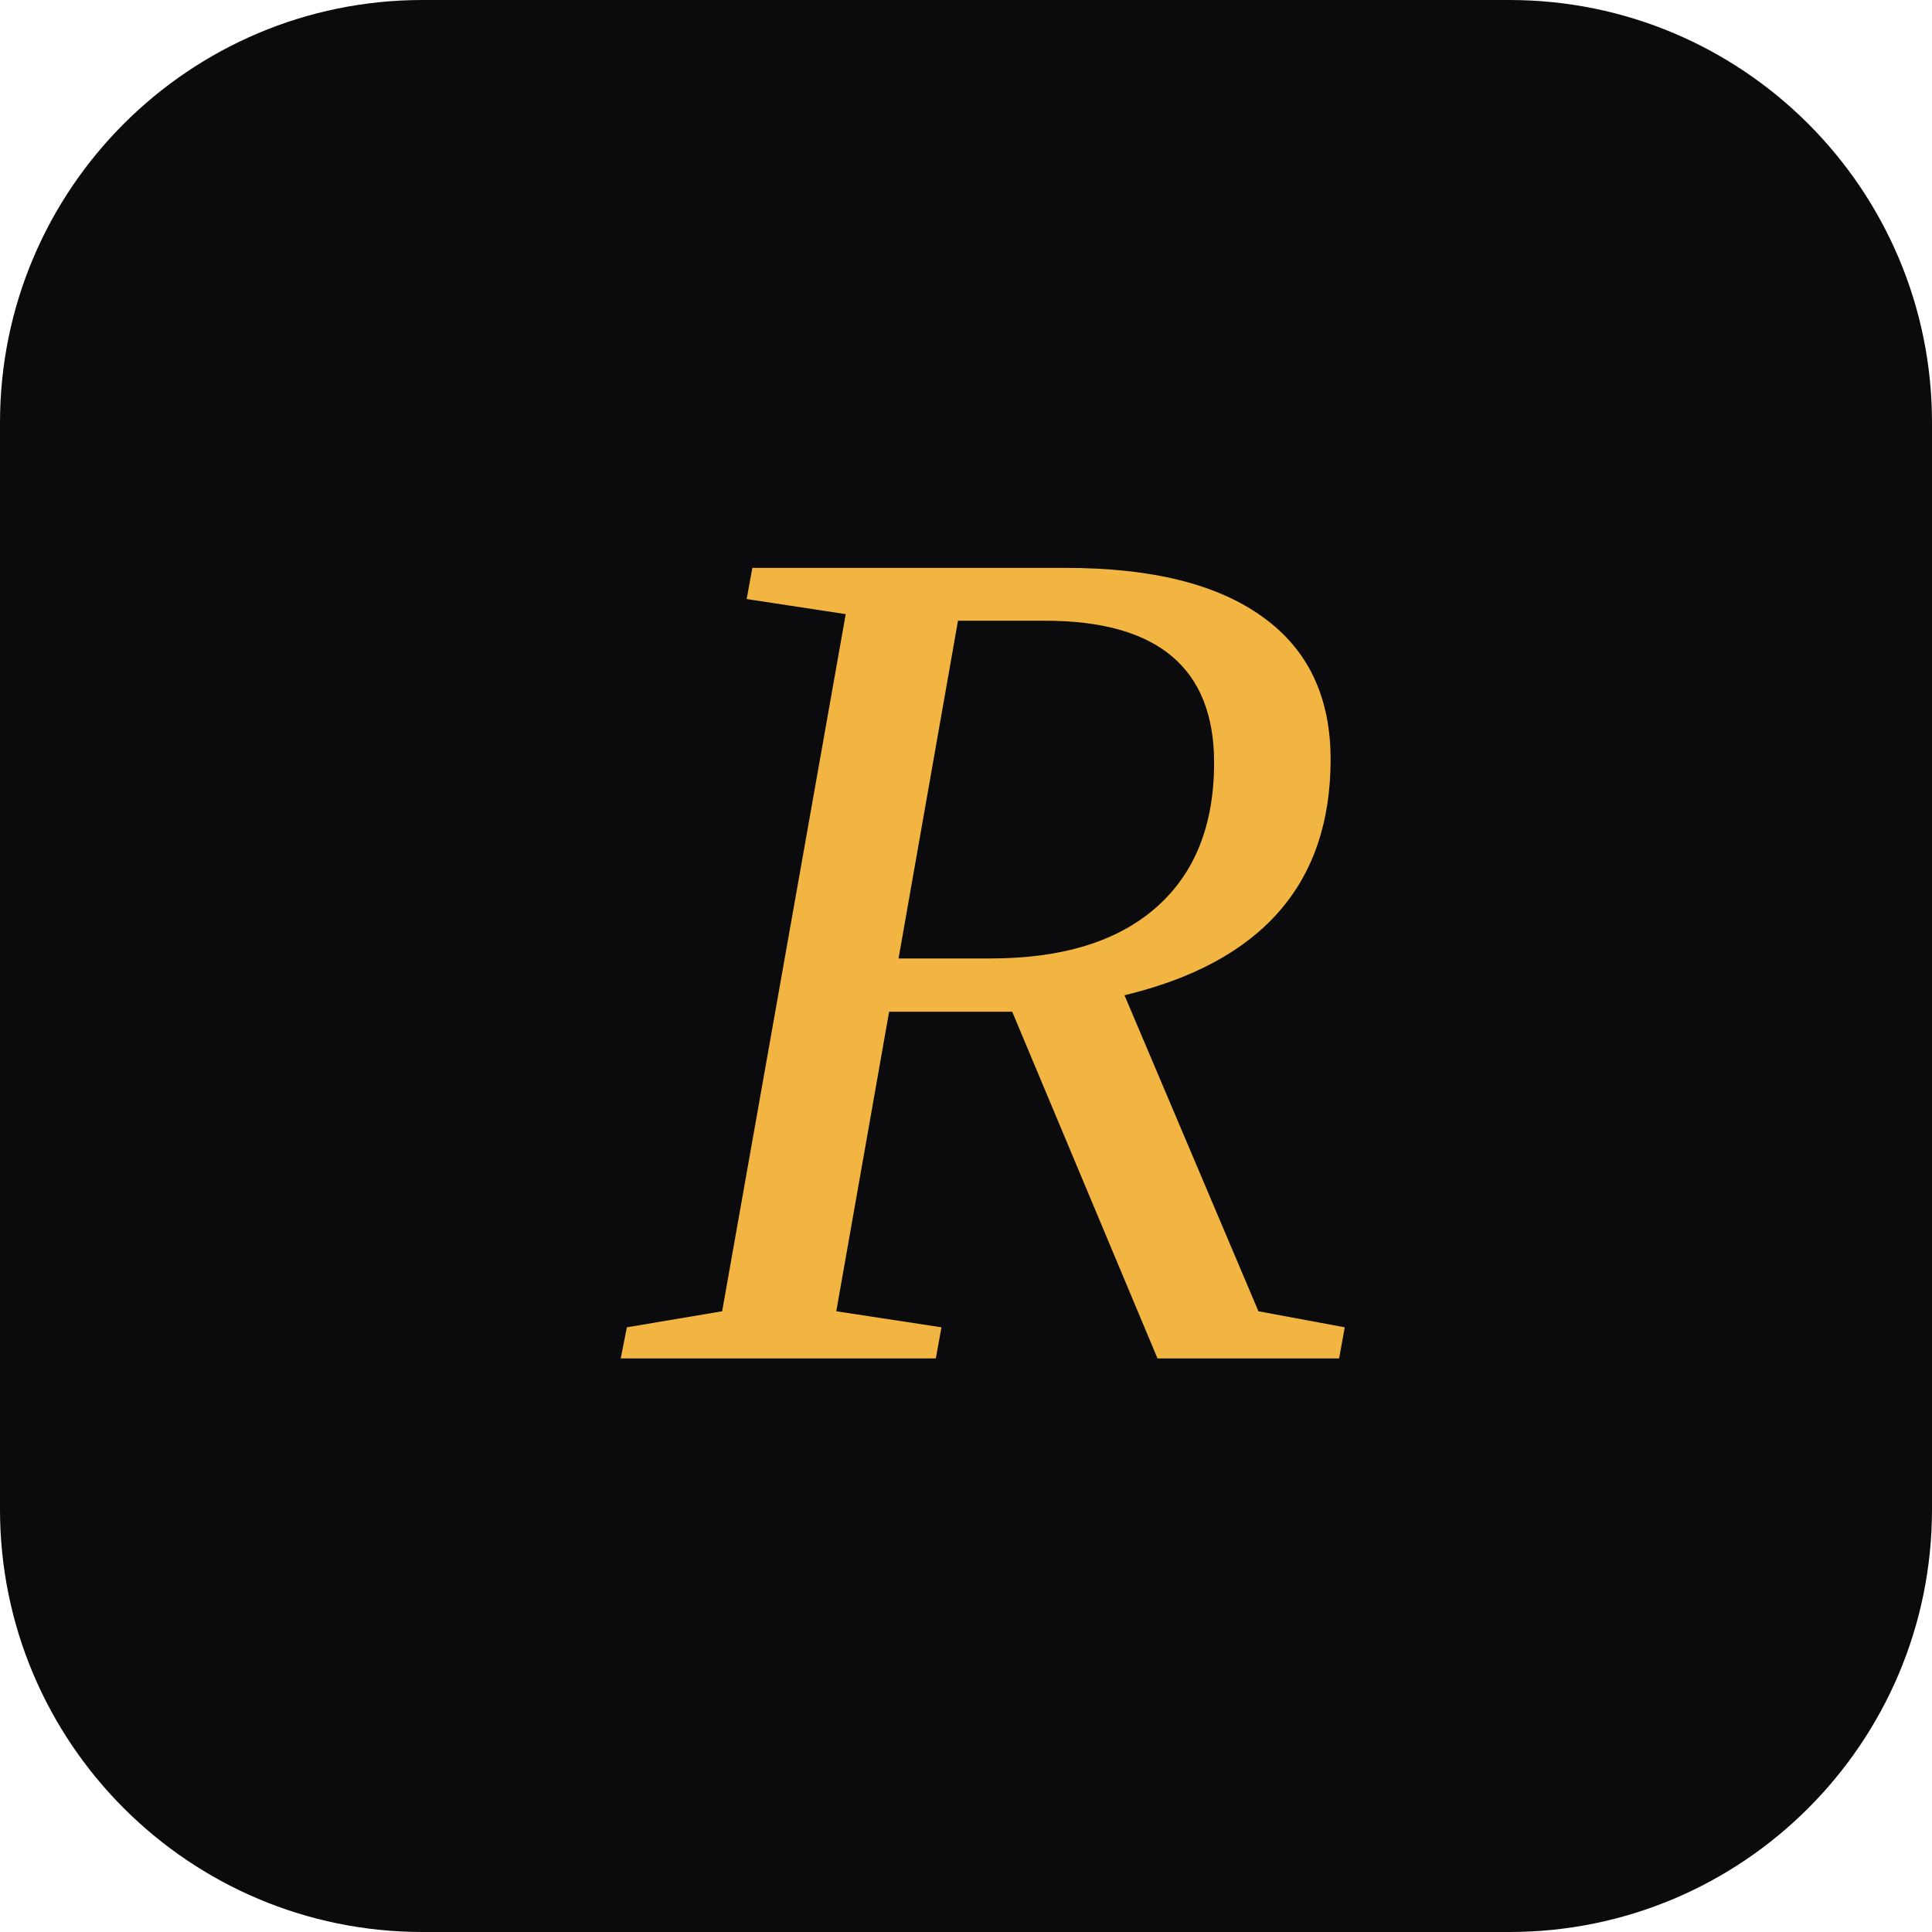
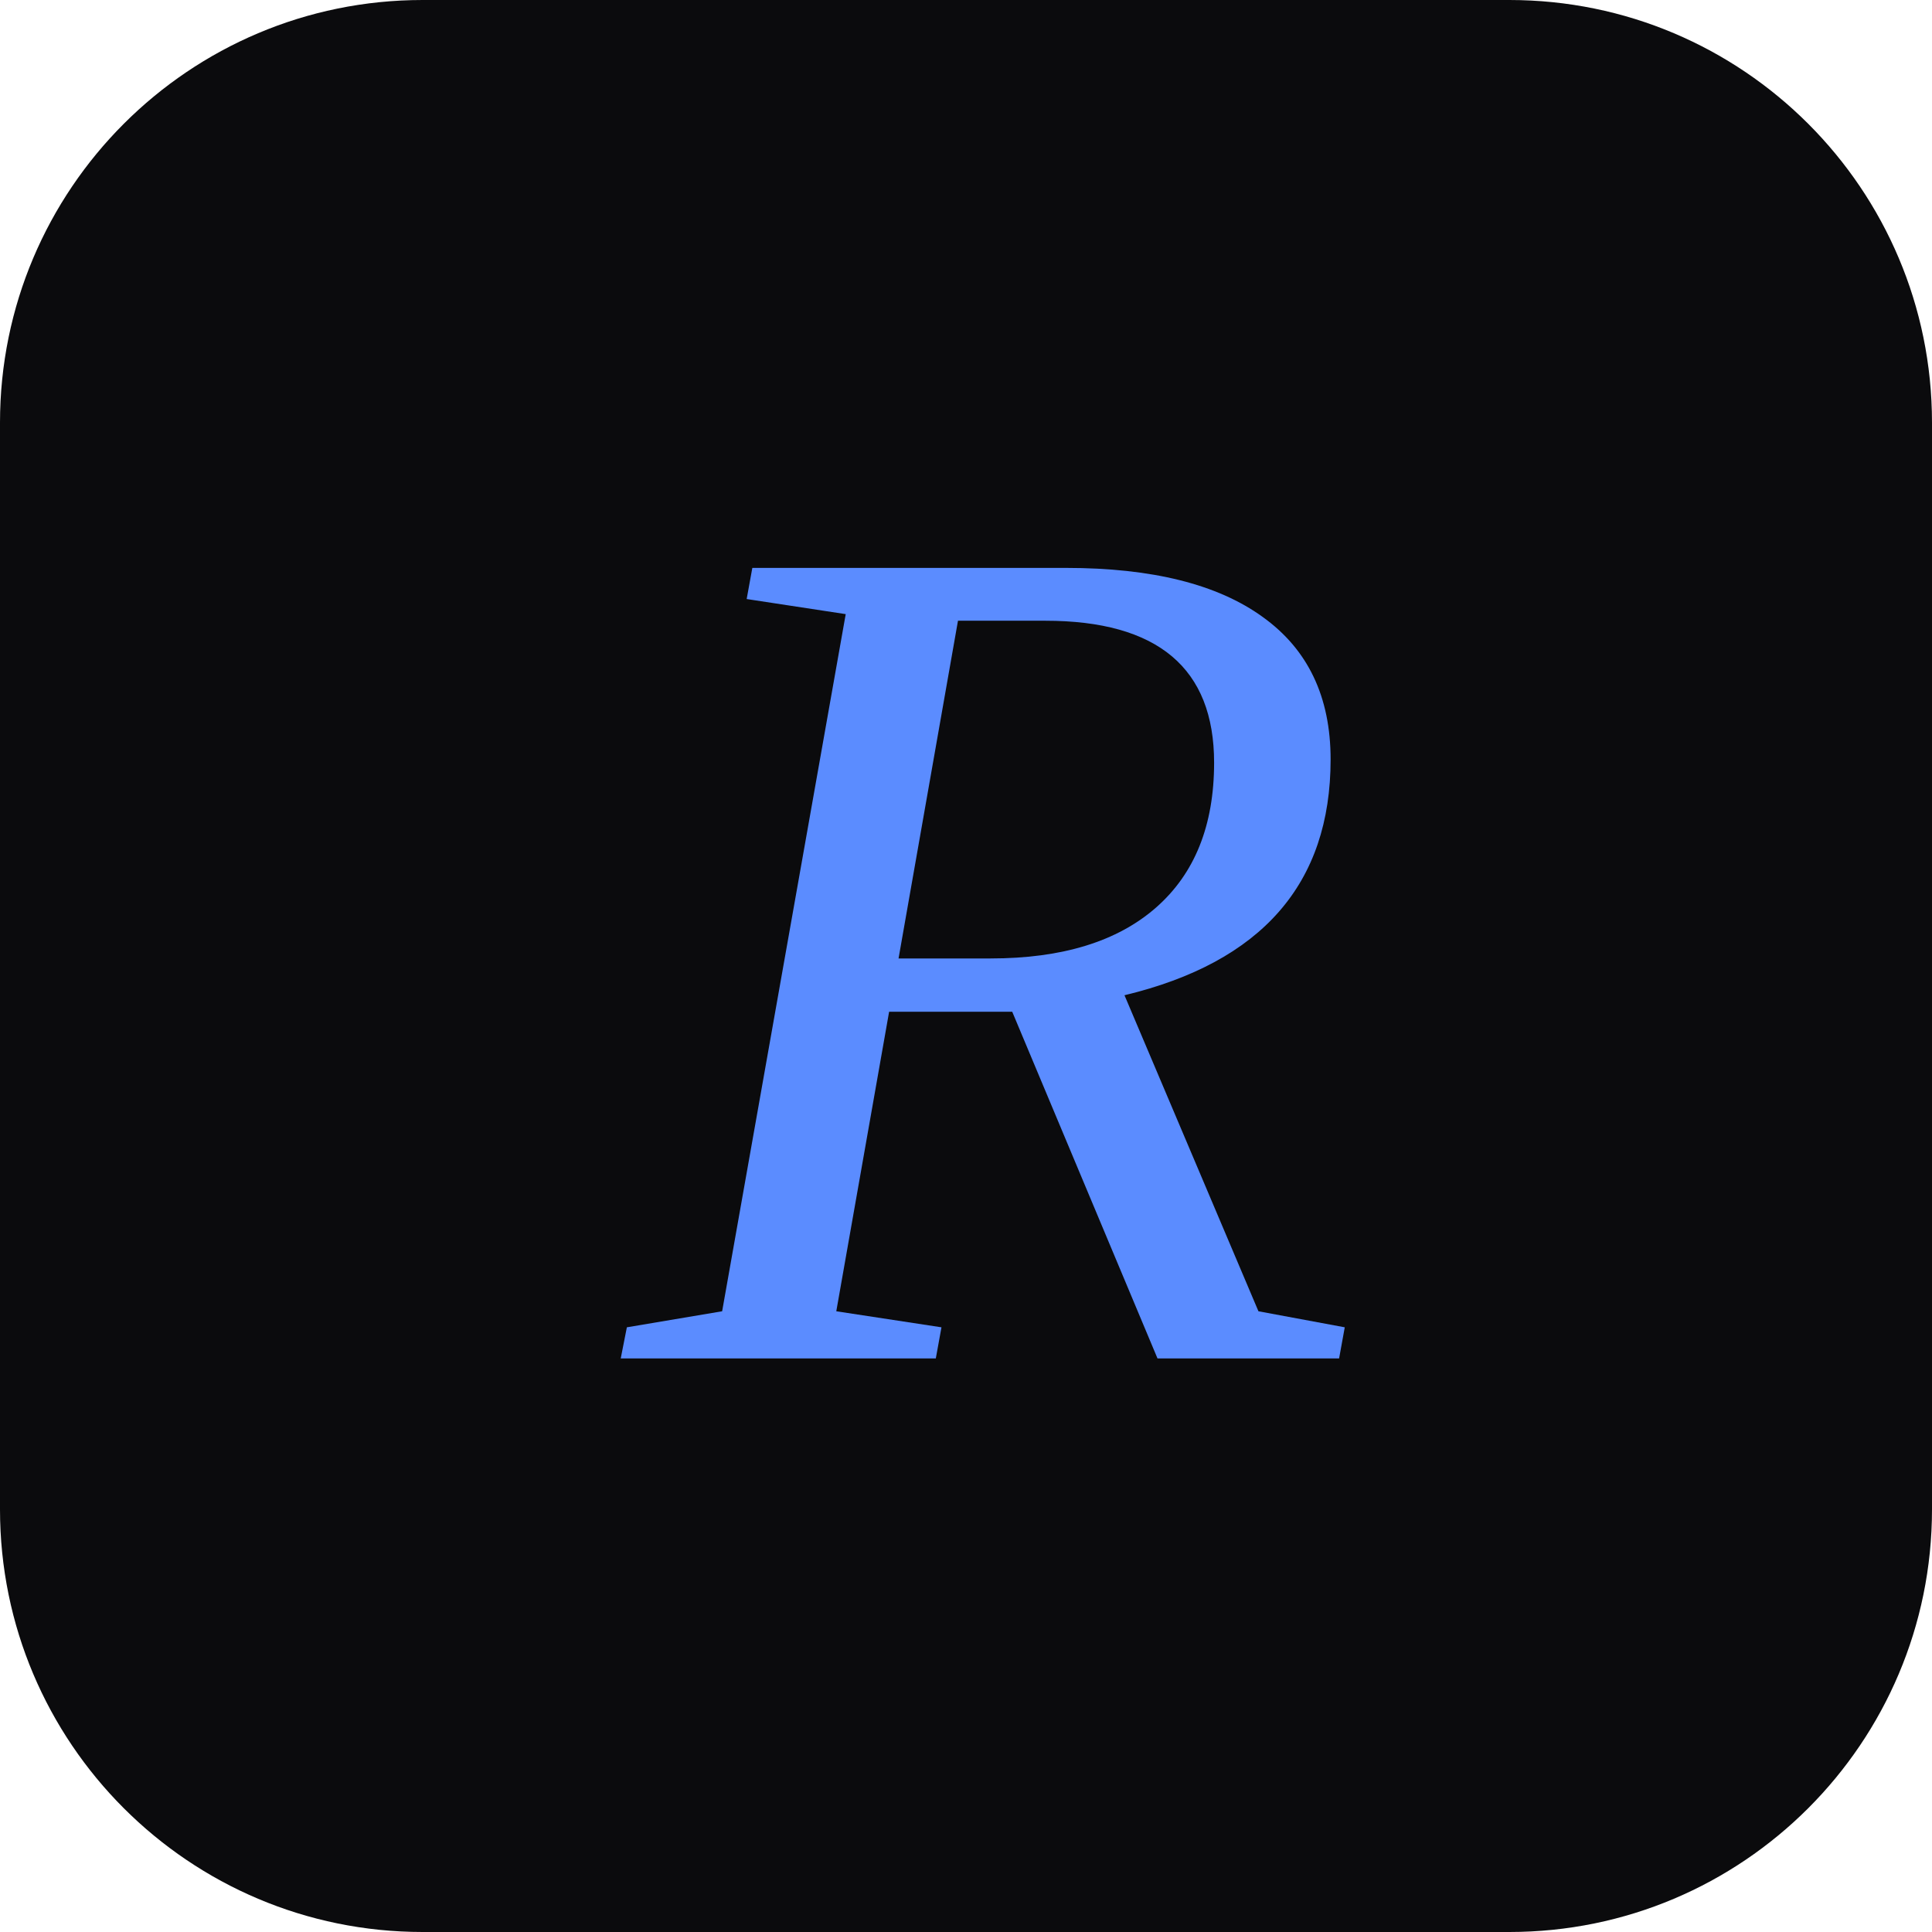
<svg xmlns="http://www.w3.org/2000/svg" width="64" height="64" viewBox="0 0 64 64">
  <rect width="64" height="64" rx="14" fill="#0b0b0d" />
-   <text x="33" y="45" font-family="Georgia, 'Times New Roman', serif" font-size="40" font-style="italic" fill="#f2b541" text-anchor="middle">R</text>
+   <text x="33" y="45" font-family="Georgia, 'Times New Roman', serif" font-size="40" font-style="italic" fill="#5b8cff" text-anchor="middle">R</text>
</svg>
